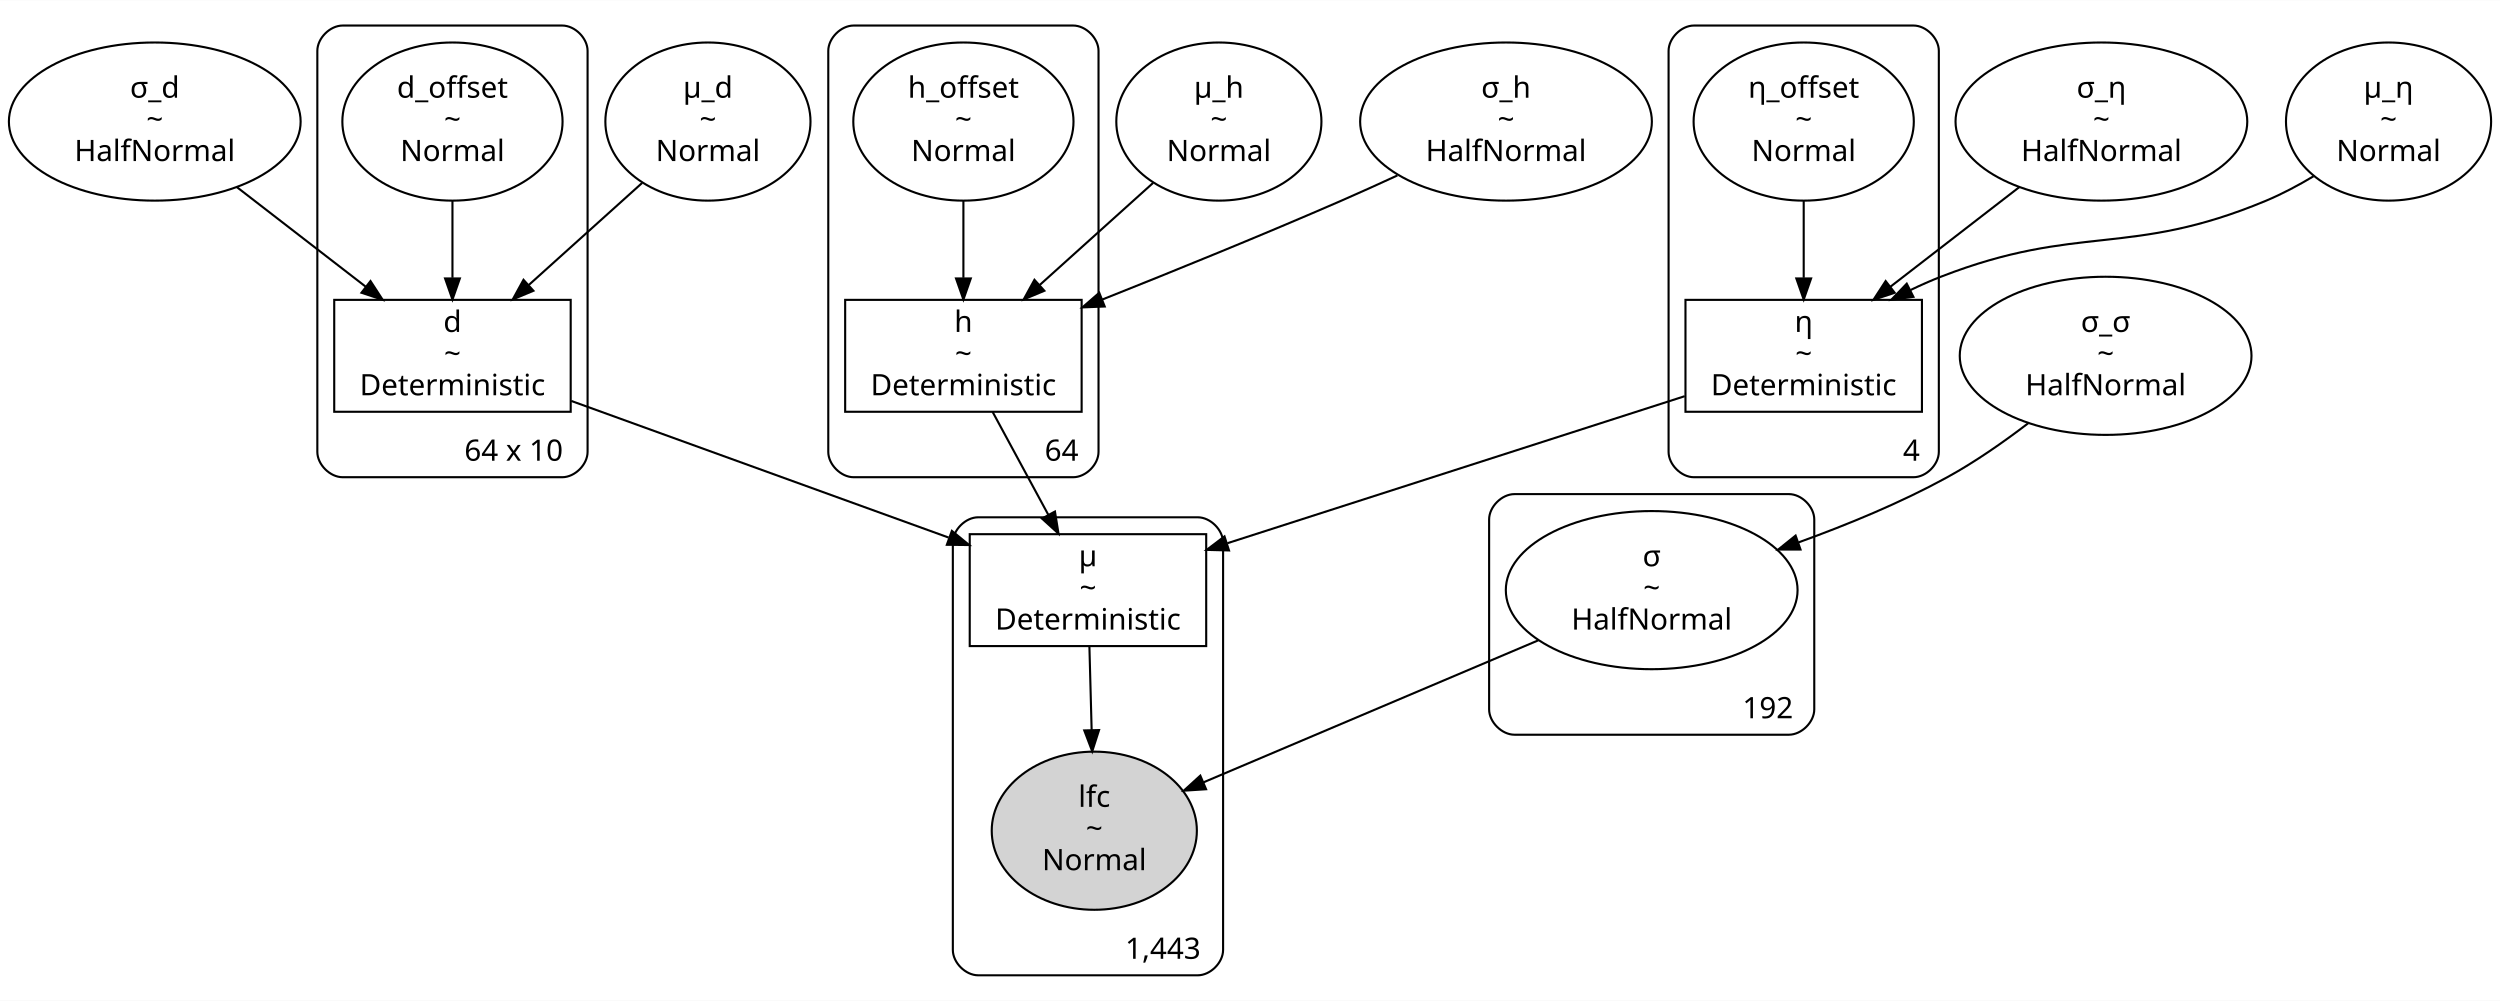
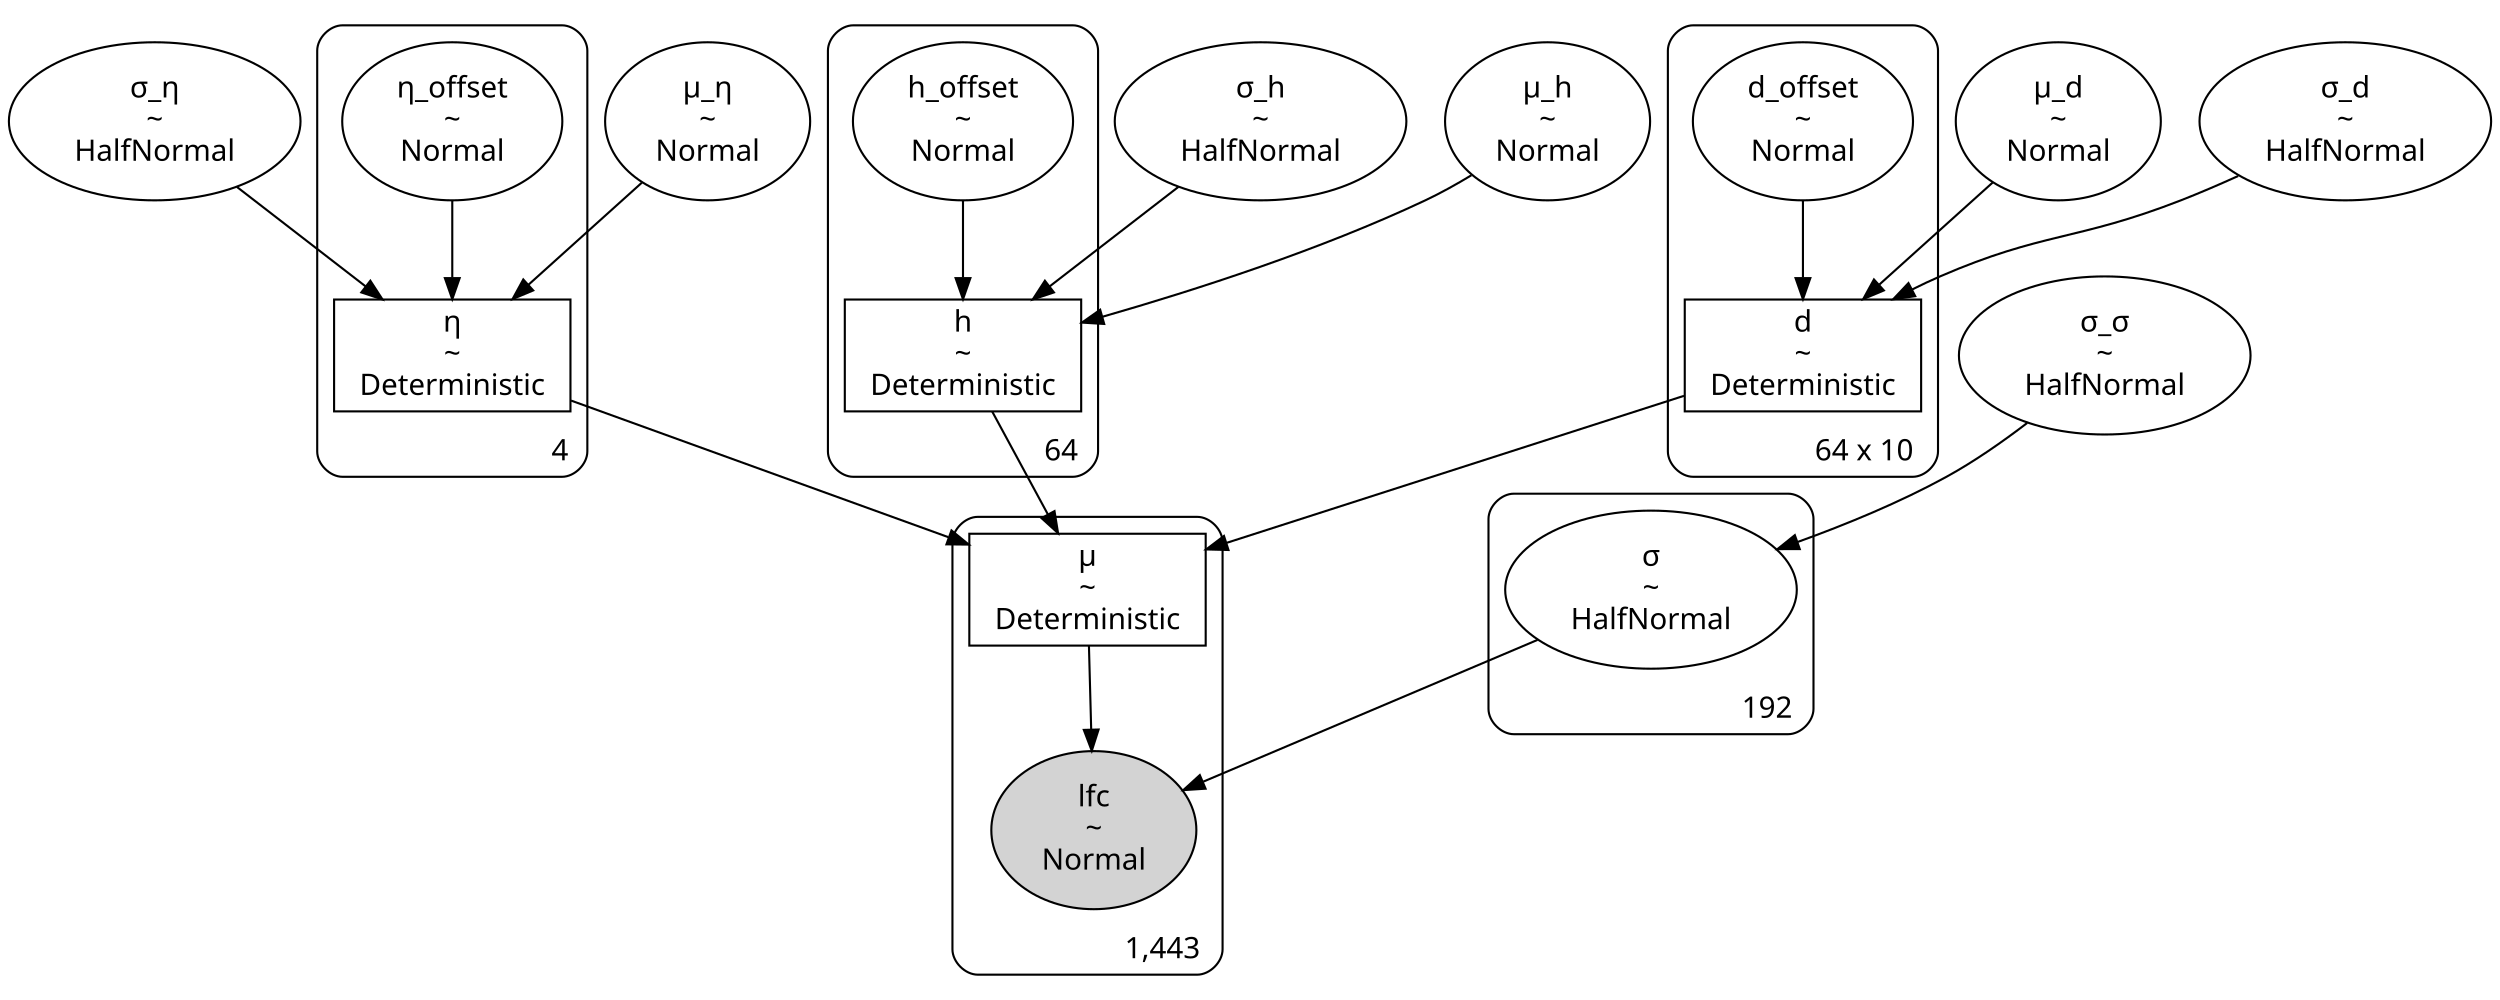
- <svg xmlns="http://www.w3.org/2000/svg" width="1184pt" height="474pt" viewBox="0.00 0.00 1184.09 473.84">
+ <svg xmlns="http://www.w3.org/2000/svg" width="1185pt" height="474pt" viewBox="0.00 0.00 1184.59 473.84">
  <g id="graph0" class="graph" transform="scale(1 1) rotate(0) translate(4 469.84)">
-     <polygon fill="white" stroke="transparent" points="-4,4 -4,-469.84 1180.09,-469.84 1180.09,4 -4,4" />
+     <polygon fill="white" stroke="transparent" points="-4,4 -4,-469.84 1180.59,-469.84 1180.59,4 -4,4" />
    <g id="clust1" class="cluster">
      <path fill="none" stroke="black" d="M400.3,-243.91C400.3,-243.91 504.3,-243.91 504.3,-243.91 510.3,-243.91 516.3,-249.91 516.3,-255.91 516.3,-255.91 516.3,-445.84 516.3,-445.84 516.3,-451.84 510.3,-457.84 504.3,-457.84 504.3,-457.84 400.3,-457.84 400.3,-457.84 394.3,-457.84 388.3,-451.84 388.3,-445.84 388.3,-445.84 388.3,-255.91 388.3,-255.91 388.3,-249.91 394.3,-243.91 400.3,-243.91" />
      <text text-anchor="middle" x="498.8" y="-251.71" font-family="Times-Roman" font-size="14.00">64</text>
    </g>
    <g id="clust2" class="cluster">
-       <path fill="none" stroke="black" d="M158.3,-243.91C158.3,-243.91 262.3,-243.91 262.3,-243.91 268.3,-243.91 274.3,-249.91 274.3,-255.91 274.3,-255.91 274.3,-445.84 274.3,-445.84 274.3,-451.84 268.3,-457.84 262.3,-457.84 262.3,-457.84 158.3,-457.84 158.3,-457.84 152.3,-457.84 146.3,-451.84 146.3,-445.84 146.3,-445.84 146.3,-255.91 146.3,-255.91 146.3,-249.91 152.3,-243.91 158.3,-243.91" />
-       <text text-anchor="middle" x="239.3" y="-251.71" font-family="Times-Roman" font-size="14.00">64 x 10</text>
+       <path fill="none" stroke="black" d="M798.3,-243.91C798.3,-243.91 902.3,-243.91 902.3,-243.91 908.3,-243.91 914.3,-249.91 914.3,-255.91 914.3,-255.91 914.3,-445.84 914.3,-445.84 914.3,-451.84 908.3,-457.84 902.3,-457.84 902.3,-457.84 798.3,-457.84 798.3,-457.84 792.3,-457.84 786.3,-451.84 786.3,-445.84 786.3,-445.84 786.3,-255.91 786.3,-255.91 786.3,-249.91 792.3,-243.91 798.3,-243.91" />
+       <text text-anchor="middle" x="879.3" y="-251.71" font-family="Times-Roman" font-size="14.00">64 x 10</text>
    </g>
    <g id="clust3" class="cluster">
-       <path fill="none" stroke="black" d="M798.3,-243.91C798.3,-243.91 902.3,-243.91 902.3,-243.91 908.3,-243.91 914.3,-249.91 914.3,-255.91 914.3,-255.91 914.3,-445.84 914.3,-445.84 914.3,-451.84 908.3,-457.84 902.3,-457.84 902.3,-457.84 798.3,-457.84 798.3,-457.84 792.3,-457.84 786.3,-451.84 786.3,-445.84 786.3,-445.84 786.3,-255.91 786.3,-255.91 786.3,-249.91 792.3,-243.91 798.3,-243.91" />
-       <text text-anchor="middle" x="901.3" y="-251.71" font-family="Times-Roman" font-size="14.00">4</text>
+       <path fill="none" stroke="black" d="M158.3,-243.91C158.3,-243.91 262.3,-243.91 262.3,-243.91 268.3,-243.91 274.3,-249.91 274.3,-255.91 274.3,-255.91 274.3,-445.84 274.3,-445.84 274.3,-451.84 268.3,-457.84 262.3,-457.84 262.3,-457.84 158.3,-457.84 158.3,-457.84 152.3,-457.84 146.3,-451.84 146.3,-445.84 146.3,-445.84 146.3,-255.91 146.3,-255.91 146.3,-249.91 152.3,-243.91 158.3,-243.91" />
+       <text text-anchor="middle" x="261.3" y="-251.71" font-family="Times-Roman" font-size="14.00">4</text>
    </g>
    <g id="clust4" class="cluster">
      <path fill="none" stroke="black" d="M459.3,-8C459.3,-8 563.3,-8 563.3,-8 569.3,-8 575.3,-14 575.3,-20 575.3,-20 575.3,-212.93 575.3,-212.93 575.3,-218.93 569.3,-224.93 563.3,-224.93 563.3,-224.93 459.3,-224.93 459.3,-224.93 453.3,-224.93 447.3,-218.93 447.3,-212.93 447.3,-212.93 447.3,-20 447.3,-20 447.3,-14 453.3,-8 459.3,-8" />
      <text text-anchor="middle" x="546.8" y="-15.8" font-family="Times-Roman" font-size="14.00">1,443</text>
    </g>
    <g id="clust5" class="cluster">
      <path fill="none" stroke="black" d="M713.3,-121.95C713.3,-121.95 843.3,-121.95 843.3,-121.95 849.3,-121.95 855.3,-127.95 855.3,-133.95 855.3,-133.95 855.3,-223.91 855.3,-223.91 855.3,-229.91 849.3,-235.91 843.3,-235.91 843.3,-235.91 713.3,-235.91 713.3,-235.91 707.3,-235.91 701.3,-229.91 701.3,-223.91 701.3,-223.91 701.3,-133.95 701.3,-133.95 701.3,-127.95 707.3,-121.95 713.3,-121.95" />
      <text text-anchor="middle" x="833.3" y="-129.75" font-family="Times-Roman" font-size="14.00">192</text>
    </g>
    <g id="node1" class="node">
      <ellipse fill="none" stroke="black" cx="69.3" cy="-412.36" rx="69.09" ry="37.45" />
-       <text text-anchor="middle" x="69.3" y="-423.66" font-family="Times-Roman" font-size="14.00">σ_d</text>
+       <text text-anchor="middle" x="69.3" y="-423.66" font-family="Times-Roman" font-size="14.00">σ_η</text>
      <text text-anchor="middle" x="69.3" y="-408.66" font-family="Times-Roman" font-size="14.00">~</text>
      <text text-anchor="middle" x="69.3" y="-393.66" font-family="Times-Roman" font-size="14.00">HalfNormal</text>
    </g>
-     <g id="node10" class="node">
+     <g id="node12" class="node">
      <polygon fill="none" stroke="black" points="266.3,-327.91 154.3,-327.91 154.3,-274.91 266.3,-274.91 266.3,-327.91" />
-       <text text-anchor="middle" x="210.3" y="-312.71" font-family="Times-Roman" font-size="14.00">d</text>
+       <text text-anchor="middle" x="210.3" y="-312.71" font-family="Times-Roman" font-size="14.00">η</text>
      <text text-anchor="middle" x="210.3" y="-297.71" font-family="Times-Roman" font-size="14.00">~</text>
      <text text-anchor="middle" x="210.3" y="-282.71" font-family="Times-Roman" font-size="14.00">Deterministic</text>
    </g>
-     <g id="edge5" class="edge">
+     <g id="edge8" class="edge">
      <path fill="none" stroke="black" d="M108.2,-381.3C127.17,-366.64 149.99,-349 169.24,-334.13" />
      <polygon fill="black" stroke="black" points="171.48,-336.82 177.25,-327.94 167.2,-331.28 171.48,-336.82" />
    </g>
    <g id="node2" class="node">
-       <ellipse fill="none" stroke="black" cx="991.3" cy="-412.36" rx="69.09" ry="37.45" />
-       <text text-anchor="middle" x="991.3" y="-423.66" font-family="Times-Roman" font-size="14.00">σ_η</text>
-       <text text-anchor="middle" x="991.3" y="-408.66" font-family="Times-Roman" font-size="14.00">~</text>
-       <text text-anchor="middle" x="991.3" y="-393.66" font-family="Times-Roman" font-size="14.00">HalfNormal</text>
+       <ellipse fill="none" stroke="black" cx="971.3" cy="-412.36" rx="48.58" ry="37.45" />
+       <text text-anchor="middle" x="971.3" y="-423.66" font-family="Times-Roman" font-size="14.00">μ_d</text>
+       <text text-anchor="middle" x="971.3" y="-408.66" font-family="Times-Roman" font-size="14.00">~</text>
+       <text text-anchor="middle" x="971.3" y="-393.66" font-family="Times-Roman" font-size="14.00">Normal</text>
    </g>
-     <g id="node13" class="node">
+     <g id="node10" class="node">
      <polygon fill="none" stroke="black" points="906.3,-327.91 794.3,-327.91 794.3,-274.91 906.3,-274.91 906.3,-327.91" />
-       <text text-anchor="middle" x="850.3" y="-312.71" font-family="Times-Roman" font-size="14.00">η</text>
+       <text text-anchor="middle" x="850.3" y="-312.71" font-family="Times-Roman" font-size="14.00">d</text>
      <text text-anchor="middle" x="850.3" y="-297.71" font-family="Times-Roman" font-size="14.00">~</text>
      <text text-anchor="middle" x="850.3" y="-282.71" font-family="Times-Roman" font-size="14.00">Deterministic</text>
    </g>
-     <g id="edge9" class="edge">
-       <path fill="none" stroke="black" d="M952.39,-381.3C933.42,-366.64 910.6,-349 891.35,-334.13" />
-       <polygon fill="black" stroke="black" points="893.39,-331.28 883.34,-327.94 889.11,-336.82 893.39,-331.28" />
+     <g id="edge4" class="edge">
+       <path fill="none" stroke="black" d="M940.14,-383.3C923.74,-368.54 903.55,-350.36 886.47,-334.98" />
+       <polygon fill="black" stroke="black" points="888.64,-332.22 878.86,-328.13 883.95,-337.42 888.64,-332.22" />
    </g>
    <g id="node3" class="node">
-       <ellipse fill="none" stroke="black" cx="1127.3" cy="-412.36" rx="48.58" ry="37.45" />
-       <text text-anchor="middle" x="1127.3" y="-423.66" font-family="Times-Roman" font-size="14.00">μ_η</text>
-       <text text-anchor="middle" x="1127.3" y="-408.66" font-family="Times-Roman" font-size="14.00">~</text>
-       <text text-anchor="middle" x="1127.3" y="-393.66" font-family="Times-Roman" font-size="14.00">Normal</text>
+       <ellipse fill="none" stroke="black" cx="593.3" cy="-412.36" rx="69.09" ry="37.45" />
+       <text text-anchor="middle" x="593.3" y="-423.66" font-family="Times-Roman" font-size="14.00">σ_h</text>
+       <text text-anchor="middle" x="593.3" y="-408.66" font-family="Times-Roman" font-size="14.00">~</text>
+       <text text-anchor="middle" x="593.3" y="-393.66" font-family="Times-Roman" font-size="14.00">HalfNormal</text>
    </g>
-     <g id="edge7" class="edge">
-       <path fill="none" stroke="black" d="M1091.79,-386.47C1084.58,-382.15 1076.87,-378.05 1069.3,-374.88 1004.43,-347.8 980.82,-364.33 915.3,-338.88 910.52,-337.03 905.66,-334.87 900.87,-332.56" />
-       <polygon fill="black" stroke="black" points="902.26,-329.34 891.76,-327.94 899.1,-335.58 902.26,-329.34" />
+     <g id="node8" class="node">
+       <polygon fill="none" stroke="black" points="508.3,-327.91 396.3,-327.91 396.3,-274.91 508.3,-274.91 508.3,-327.91" />
+       <text text-anchor="middle" x="452.3" y="-312.71" font-family="Times-Roman" font-size="14.00">h</text>
+       <text text-anchor="middle" x="452.3" y="-297.71" font-family="Times-Roman" font-size="14.00">~</text>
+       <text text-anchor="middle" x="452.3" y="-282.71" font-family="Times-Roman" font-size="14.00">Deterministic</text>
+     </g>
+     <g id="edge1" class="edge">
+       <path fill="none" stroke="black" d="M554.39,-381.3C535.42,-366.64 512.6,-349 493.35,-334.13" />
+       <polygon fill="black" stroke="black" points="495.39,-331.28 485.34,-327.94 491.11,-336.82 495.39,-331.28" />
    </g>
    <g id="node4" class="node">
      <ellipse fill="none" stroke="black" cx="993.3" cy="-301.41" rx="69.09" ry="37.45" />
      <text text-anchor="middle" x="993.3" y="-312.71" font-family="Times-Roman" font-size="14.00">σ_σ</text>
      <text text-anchor="middle" x="993.3" y="-297.71" font-family="Times-Roman" font-size="14.00">~</text>
      <text text-anchor="middle" x="993.3" y="-282.71" font-family="Times-Roman" font-size="14.00">HalfNormal</text>
    </g>
    <g id="node16" class="node">
      <ellipse fill="none" stroke="black" cx="778.3" cy="-190.43" rx="69.09" ry="37.45" />
      <text text-anchor="middle" x="778.3" y="-201.73" font-family="Times-Roman" font-size="14.00">σ</text>
      <text text-anchor="middle" x="778.3" y="-186.73" font-family="Times-Roman" font-size="14.00">~</text>
      <text text-anchor="middle" x="778.3" y="-171.73" font-family="Times-Roman" font-size="14.00">HalfNormal</text>
    </g>
    <g id="edge13" class="edge">
      <path fill="none" stroke="black" d="M956.58,-269.44C944.83,-260.45 931.44,-251.13 918.3,-243.91 896.3,-231.83 870.95,-221.39 847.91,-213.07" />
      <polygon fill="black" stroke="black" points="848.79,-209.67 838.2,-209.64 846.46,-216.27 848.79,-209.67" />
    </g>
    <g id="node5" class="node">
+       <ellipse fill="none" stroke="black" cx="1107.3" cy="-412.36" rx="69.09" ry="37.45" />
+       <text text-anchor="middle" x="1107.3" y="-423.66" font-family="Times-Roman" font-size="14.00">σ_d</text>
+       <text text-anchor="middle" x="1107.3" y="-408.66" font-family="Times-Roman" font-size="14.00">~</text>
+       <text text-anchor="middle" x="1107.3" y="-393.66" font-family="Times-Roman" font-size="14.00">HalfNormal</text>
+     </g>
+     <g id="edge5" class="edge">
+       <path fill="none" stroke="black" d="M1056.53,-386.45C1047.54,-382.37 1038.21,-378.36 1029.3,-374.88 979.79,-355.59 964.05,-360 915.3,-338.88 910.93,-336.99 906.47,-334.89 902.04,-332.67" />
+       <polygon fill="black" stroke="black" points="903.51,-329.5 893.02,-328.01 900.29,-335.71 903.51,-329.5" />
+     </g>
+     <g id="node6" class="node">
+       <ellipse fill="none" stroke="black" cx="729.3" cy="-412.36" rx="48.58" ry="37.45" />
+       <text text-anchor="middle" x="729.3" y="-423.66" font-family="Times-Roman" font-size="14.00">μ_h</text>
+       <text text-anchor="middle" x="729.3" y="-408.66" font-family="Times-Roman" font-size="14.00">~</text>
+       <text text-anchor="middle" x="729.3" y="-393.66" font-family="Times-Roman" font-size="14.00">Normal</text>
+     </g>
+     <g id="edge3" class="edge">
+       <path fill="none" stroke="black" d="M693.24,-386.82C686.14,-382.52 678.61,-378.33 671.3,-374.88 621.79,-351.55 562.73,-332.47 518.42,-319.76" />
+       <polygon fill="black" stroke="black" points="519.21,-316.34 508.63,-316.98 517.3,-323.08 519.21,-316.34" />
+     </g>
+     <g id="node7" class="node">
      <ellipse fill="none" stroke="black" cx="331.3" cy="-412.36" rx="48.58" ry="37.45" />
-       <text text-anchor="middle" x="331.3" y="-423.66" font-family="Times-Roman" font-size="14.00">μ_d</text>
+       <text text-anchor="middle" x="331.3" y="-423.66" font-family="Times-Roman" font-size="14.00">μ_η</text>
      <text text-anchor="middle" x="331.3" y="-408.66" font-family="Times-Roman" font-size="14.00">~</text>
      <text text-anchor="middle" x="331.3" y="-393.66" font-family="Times-Roman" font-size="14.00">Normal</text>
    </g>
-     <g id="edge4" class="edge">
+     <g id="edge7" class="edge">
      <path fill="none" stroke="black" d="M300.14,-383.3C283.74,-368.54 263.55,-350.36 246.47,-334.98" />
      <polygon fill="black" stroke="black" points="248.64,-332.22 238.86,-328.13 243.95,-337.42 248.64,-332.22" />
-     </g>
-     <g id="node6" class="node">
-       <ellipse fill="none" stroke="black" cx="573.3" cy="-412.36" rx="48.58" ry="37.45" />
-       <text text-anchor="middle" x="573.3" y="-423.66" font-family="Times-Roman" font-size="14.00">μ_h</text>
-       <text text-anchor="middle" x="573.3" y="-408.66" font-family="Times-Roman" font-size="14.00">~</text>
-       <text text-anchor="middle" x="573.3" y="-393.66" font-family="Times-Roman" font-size="14.00">Normal</text>
-     </g>
-     <g id="node8" class="node">
-       <polygon fill="none" stroke="black" points="508.3,-327.91 396.3,-327.91 396.3,-274.91 508.3,-274.91 508.3,-327.91" />
-       <text text-anchor="middle" x="452.3" y="-312.71" font-family="Times-Roman" font-size="14.00">h</text>
-       <text text-anchor="middle" x="452.3" y="-297.71" font-family="Times-Roman" font-size="14.00">~</text>
-       <text text-anchor="middle" x="452.3" y="-282.71" font-family="Times-Roman" font-size="14.00">Deterministic</text>
-     </g>
-     <g id="edge1" class="edge">
-       <path fill="none" stroke="black" d="M542.14,-383.3C525.74,-368.54 505.55,-350.36 488.47,-334.98" />
-       <polygon fill="black" stroke="black" points="490.64,-332.22 480.86,-328.13 485.95,-337.42 490.64,-332.22" />
-     </g>
-     <g id="node7" class="node">
-       <ellipse fill="none" stroke="black" cx="709.3" cy="-412.36" rx="69.09" ry="37.45" />
-       <text text-anchor="middle" x="709.3" y="-423.66" font-family="Times-Roman" font-size="14.00">σ_h</text>
-       <text text-anchor="middle" x="709.3" y="-408.66" font-family="Times-Roman" font-size="14.00">~</text>
-       <text text-anchor="middle" x="709.3" y="-393.66" font-family="Times-Roman" font-size="14.00">HalfNormal</text>
-     </g>
-     <g id="edge2" class="edge">
-       <path fill="none" stroke="black" d="M657.86,-386.84C649.04,-382.77 639.93,-378.65 631.3,-374.88 594.07,-358.66 552.01,-341.56 518.01,-328.05" />
-       <polygon fill="black" stroke="black" points="519.23,-324.77 508.65,-324.34 516.65,-331.28 519.23,-324.77" />
    </g>
    <g id="node14" class="node">
      <polygon fill="none" stroke="black" points="567.3,-216.93 455.3,-216.93 455.3,-163.93 567.3,-163.93 567.3,-216.93" />
      <text text-anchor="middle" x="511.3" y="-201.73" font-family="Times-Roman" font-size="14.00">μ</text>
      <text text-anchor="middle" x="511.3" y="-186.73" font-family="Times-Roman" font-size="14.00">~</text>
      <text text-anchor="middle" x="511.3" y="-171.73" font-family="Times-Roman" font-size="14.00">Deterministic</text>
    </g>
-     <g id="edge12" class="edge">
+     <g id="edge11" class="edge">
      <path fill="none" stroke="black" d="M466.13,-274.86C473.99,-260.34 483.94,-241.97 492.49,-226.16" />
      <polygon fill="black" stroke="black" points="495.66,-227.66 497.35,-217.2 489.51,-224.33 495.66,-227.66" />
    </g>
    <g id="node9" class="node">
      <ellipse fill="none" stroke="black" cx="452.3" cy="-412.36" rx="52.15" ry="37.45" />
      <text text-anchor="middle" x="452.3" y="-423.66" font-family="Times-Roman" font-size="14.00">h_offset</text>
      <text text-anchor="middle" x="452.3" y="-408.66" font-family="Times-Roman" font-size="14.00">~</text>
      <text text-anchor="middle" x="452.3" y="-393.66" font-family="Times-Roman" font-size="14.00">Normal</text>
    </g>
-     <g id="edge3" class="edge">
+     <g id="edge2" class="edge">
      <path fill="none" stroke="black" d="M452.3,-374.78C452.3,-363.04 452.3,-350.05 452.3,-338.36" />
      <polygon fill="black" stroke="black" points="455.8,-338.06 452.3,-328.06 448.8,-338.06 455.8,-338.06" />
-     </g>
-     <g id="edge11" class="edge">
-       <path fill="none" stroke="black" d="M266.56,-280.04C317.26,-261.68 391.83,-234.68 445.32,-215.32" />
-       <polygon fill="black" stroke="black" points="446.84,-218.49 455.05,-211.79 444.46,-211.91 446.84,-218.49" />
-     </g>
-     <g id="node11" class="node">
-       <ellipse fill="none" stroke="black" cx="210.3" cy="-412.36" rx="52.15" ry="37.45" />
-       <text text-anchor="middle" x="210.3" y="-423.66" font-family="Times-Roman" font-size="14.00">d_offset</text>
-       <text text-anchor="middle" x="210.3" y="-408.66" font-family="Times-Roman" font-size="14.00">~</text>
-       <text text-anchor="middle" x="210.3" y="-393.66" font-family="Times-Roman" font-size="14.00">Normal</text>
-     </g>
-     <g id="edge6" class="edge">
-       <path fill="none" stroke="black" d="M210.3,-374.78C210.3,-363.04 210.3,-350.05 210.3,-338.36" />
-       <polygon fill="black" stroke="black" points="213.8,-338.06 210.3,-328.06 206.8,-338.06 213.8,-338.06" />
-     </g>
-     <g id="node12" class="node">
-       <ellipse fill="none" stroke="black" cx="850.3" cy="-412.36" rx="52.15" ry="37.45" />
-       <text text-anchor="middle" x="850.3" y="-423.66" font-family="Times-Roman" font-size="14.00">η_offset</text>
-       <text text-anchor="middle" x="850.3" y="-408.66" font-family="Times-Roman" font-size="14.00">~</text>
-       <text text-anchor="middle" x="850.3" y="-393.66" font-family="Times-Roman" font-size="14.00">Normal</text>
-     </g>
-     <g id="edge8" class="edge">
-       <path fill="none" stroke="black" d="M850.3,-374.78C850.3,-363.04 850.3,-350.05 850.3,-338.36" />
-       <polygon fill="black" stroke="black" points="853.8,-338.06 850.3,-328.06 846.8,-338.06 853.8,-338.06" />
    </g>
    <g id="edge10" class="edge">
      <path fill="none" stroke="black" d="M793.94,-282.29C734.34,-263.13 640.39,-232.93 577.35,-212.66" />
      <polygon fill="black" stroke="black" points="578.1,-209.23 567.51,-209.5 575.96,-215.89 578.1,-209.23" />
+     </g>
+     <g id="node11" class="node">
+       <ellipse fill="none" stroke="black" cx="850.3" cy="-412.36" rx="52.15" ry="37.45" />
+       <text text-anchor="middle" x="850.3" y="-423.66" font-family="Times-Roman" font-size="14.00">d_offset</text>
+       <text text-anchor="middle" x="850.3" y="-408.66" font-family="Times-Roman" font-size="14.00">~</text>
+       <text text-anchor="middle" x="850.3" y="-393.66" font-family="Times-Roman" font-size="14.00">Normal</text>
+     </g>
+     <g id="edge6" class="edge">
+       <path fill="none" stroke="black" d="M850.3,-374.78C850.3,-363.04 850.3,-350.05 850.3,-338.36" />
+       <polygon fill="black" stroke="black" points="853.8,-338.06 850.3,-328.06 846.8,-338.06 853.8,-338.06" />
+     </g>
+     <g id="edge12" class="edge">
+       <path fill="none" stroke="black" d="M266.56,-280.04C317.26,-261.68 391.83,-234.68 445.32,-215.32" />
+       <polygon fill="black" stroke="black" points="446.84,-218.49 455.05,-211.79 444.46,-211.91 446.84,-218.49" />
+     </g>
+     <g id="node13" class="node">
+       <ellipse fill="none" stroke="black" cx="210.3" cy="-412.36" rx="52.15" ry="37.45" />
+       <text text-anchor="middle" x="210.3" y="-423.66" font-family="Times-Roman" font-size="14.00">η_offset</text>
+       <text text-anchor="middle" x="210.3" y="-408.66" font-family="Times-Roman" font-size="14.00">~</text>
+       <text text-anchor="middle" x="210.3" y="-393.66" font-family="Times-Roman" font-size="14.00">Normal</text>
+     </g>
+     <g id="edge9" class="edge">
+       <path fill="none" stroke="black" d="M210.3,-374.78C210.3,-363.04 210.3,-350.05 210.3,-338.36" />
+       <polygon fill="black" stroke="black" points="213.8,-338.06 210.3,-328.06 206.8,-338.06 213.8,-338.06" />
    </g>
    <g id="node15" class="node">
      <ellipse fill="lightgrey" stroke="black" cx="514.3" cy="-76.48" rx="48.58" ry="37.45" />
      <text text-anchor="middle" x="514.3" y="-87.78" font-family="Times-Roman" font-size="14.00">lfc</text>
      <text text-anchor="middle" x="514.3" y="-72.78" font-family="Times-Roman" font-size="14.00">~</text>
      <text text-anchor="middle" x="514.3" y="-57.78" font-family="Times-Roman" font-size="14.00">Normal</text>
    </g>
    <g id="edge14" class="edge">
      <path fill="none" stroke="black" d="M511.98,-163.75C512.3,-152.02 512.68,-137.75 513.04,-124.22" />
      <polygon fill="black" stroke="black" points="516.55,-124.16 513.32,-114.07 509.55,-123.98 516.55,-124.16" />
    </g>
    <g id="edge15" class="edge">
      <path fill="none" stroke="black" d="M724.55,-166.64C678.25,-147 611.83,-118.84 566.1,-99.44" />
      <polygon fill="black" stroke="black" points="567.24,-96.13 556.67,-95.44 564.51,-102.57 567.24,-96.13" />
    </g>
  </g>
</svg>
